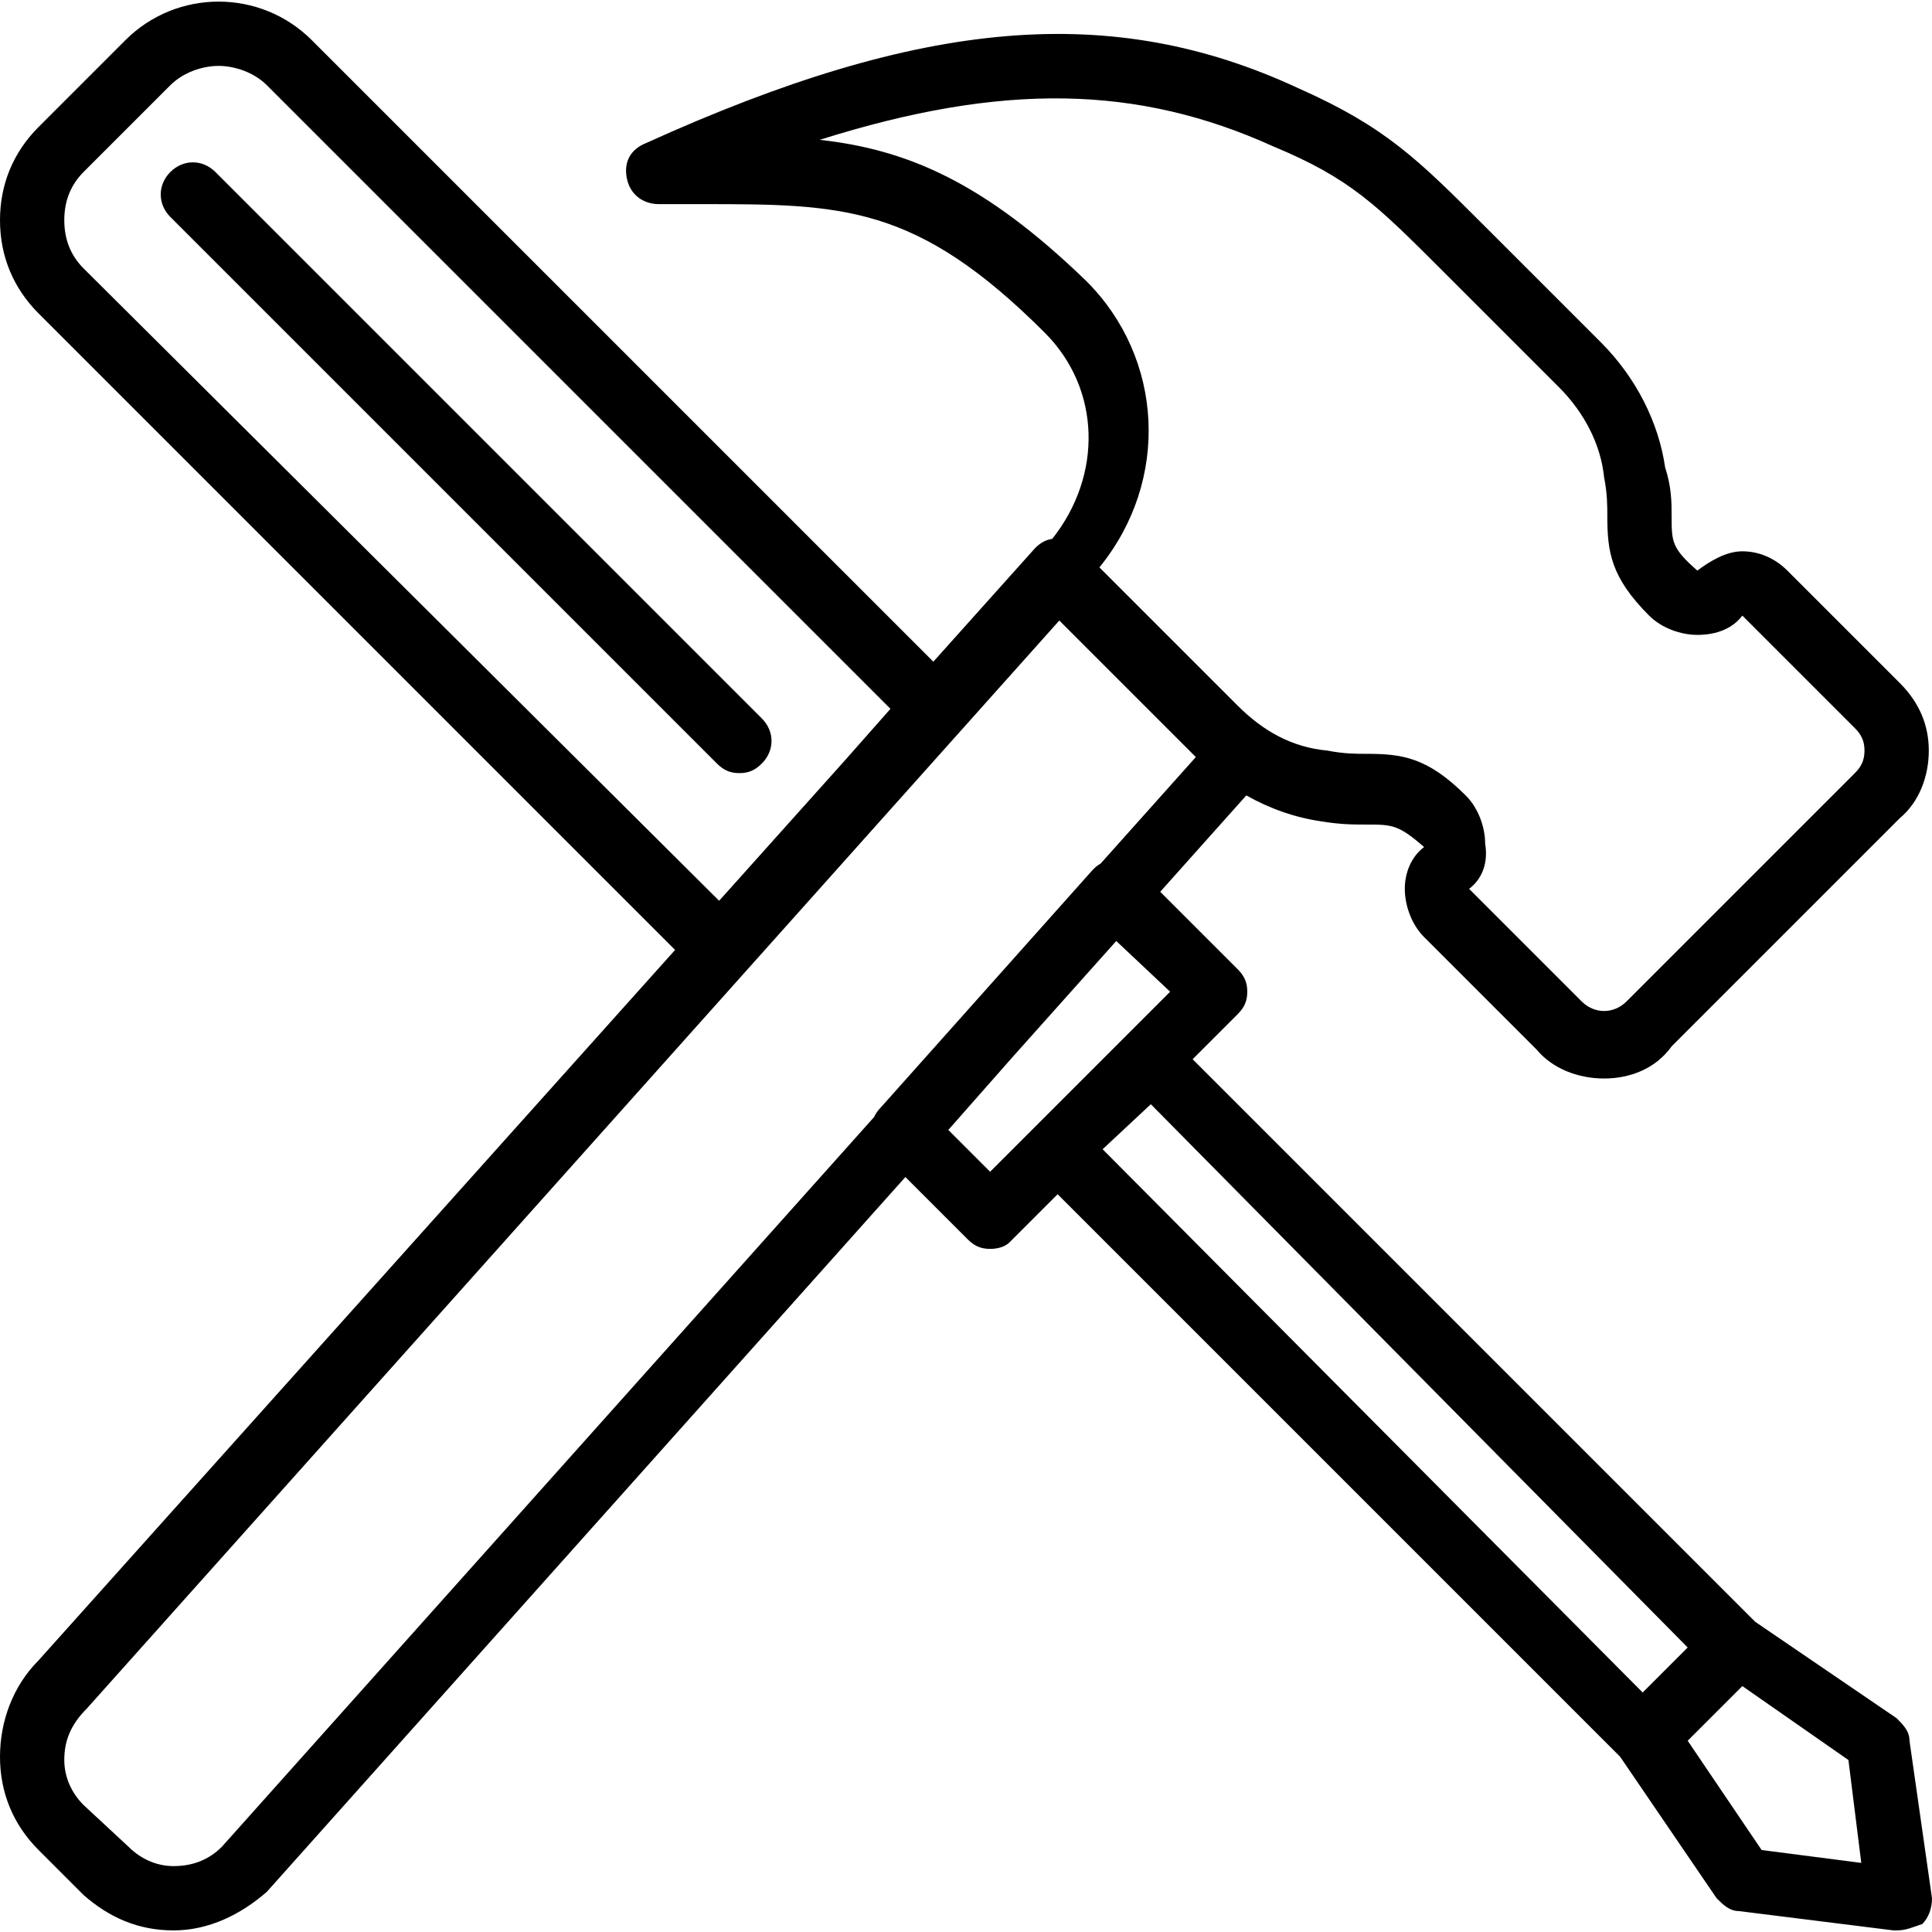
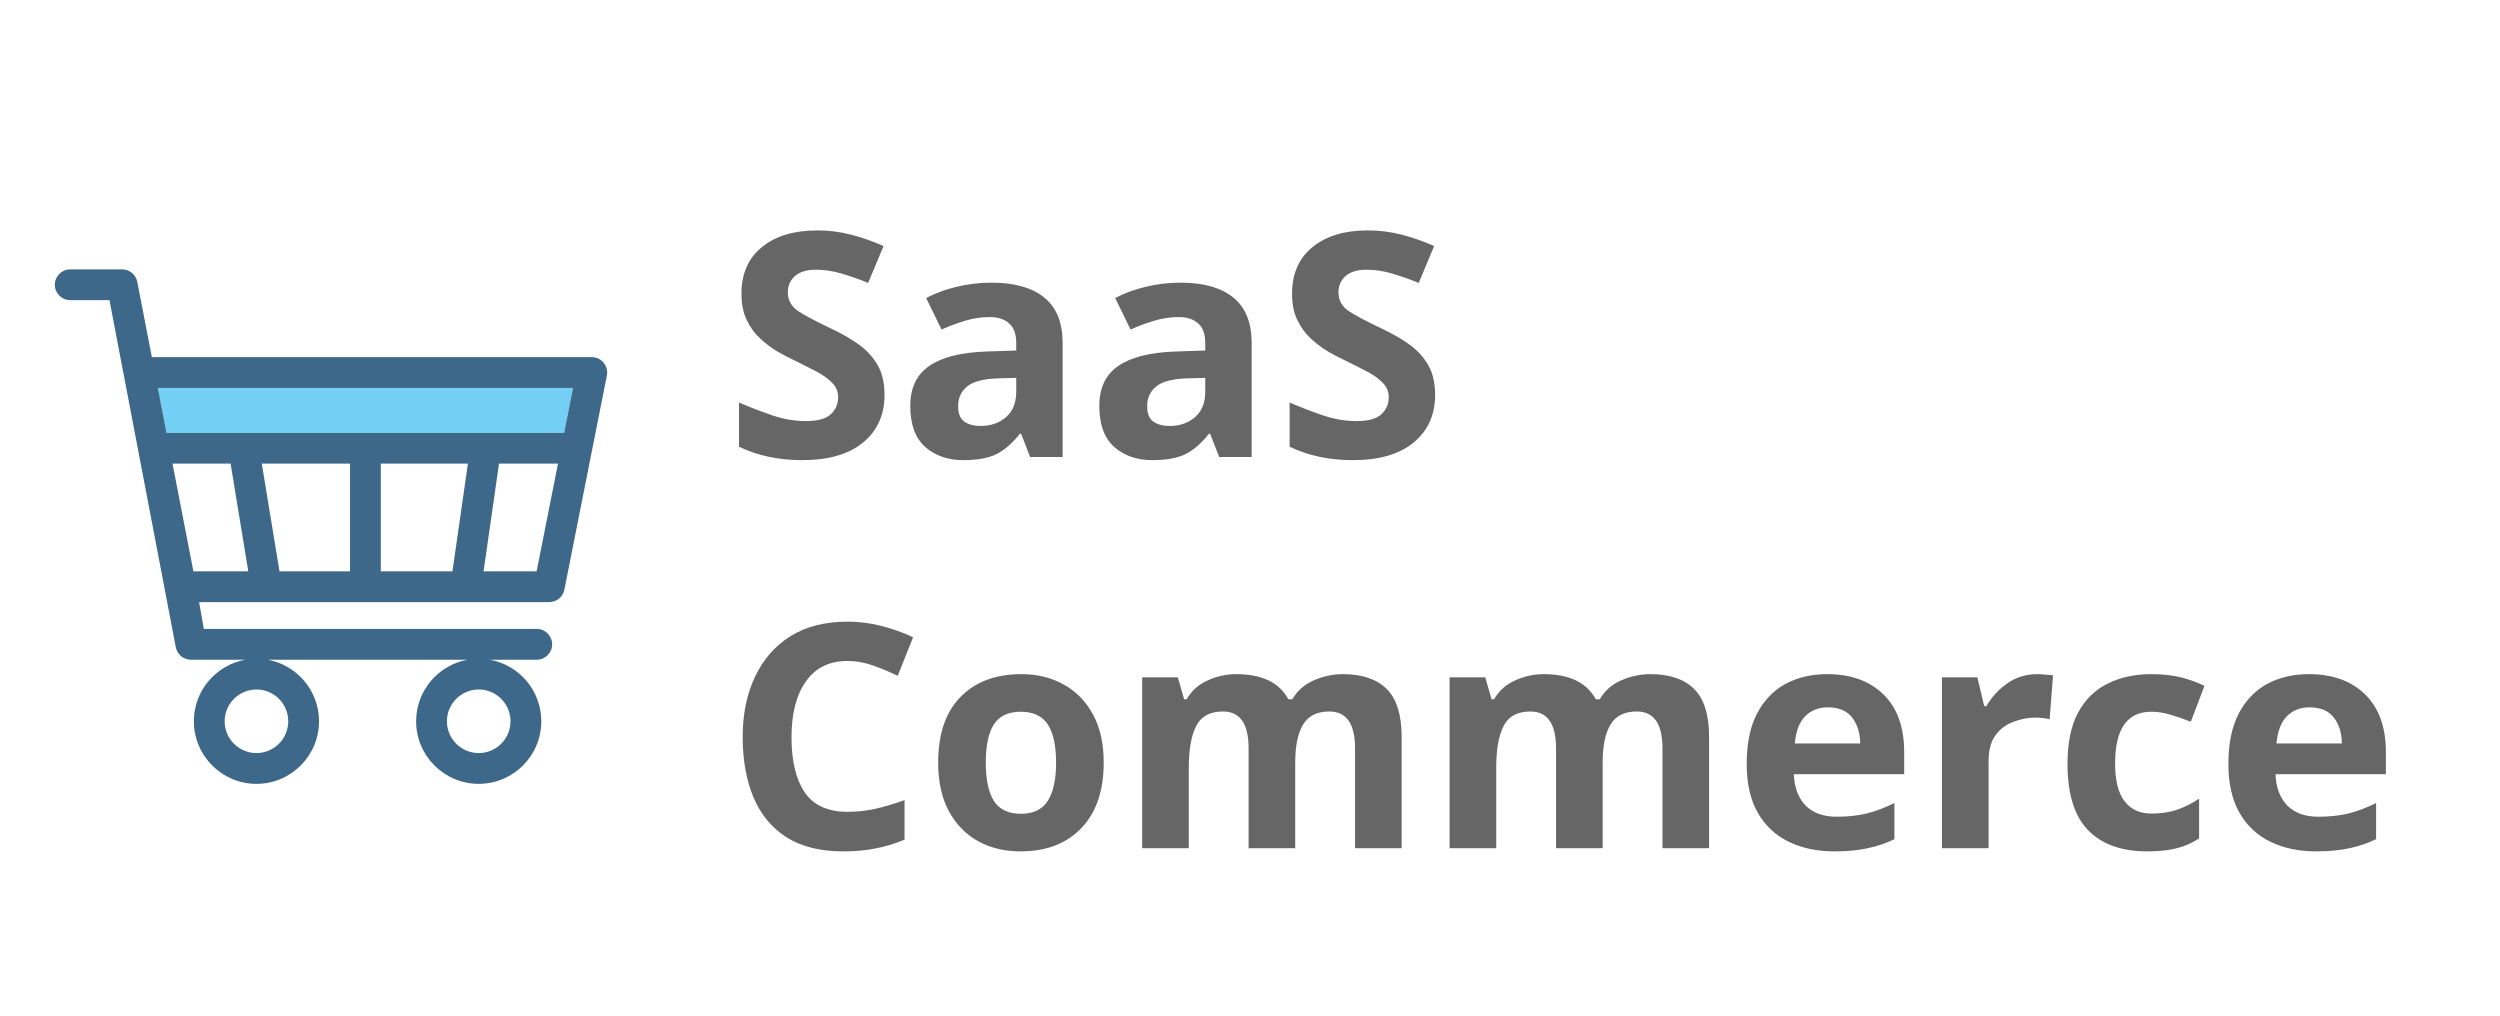
- <svg xmlns="http://www.w3.org/2000/svg" version="1.1" id="Layer_1" x="0px" y="0px" viewBox="0 0 512.853 512.853" style="enable-background:new 0 0 512.853 512.853;" xml:space="preserve">
-   <g transform="translate(1)">
-     <g>
-       <g>
-         <path d="M505.88,462.08c0-2.56-1.707-4.267-3.413-5.973l-37.547-25.6L315.587,281.173l11.947-11.947     c1.707-1.707,2.56-3.413,2.56-5.973s-0.853-4.267-2.56-5.973l-20.553-20.553l22.856-25.584     c6.316,3.565,13.099,5.914,19.884,6.883c5.12,0.853,8.533,0.853,11.947,0.853c6.827,0,8.533,0,15.36,5.973     c-3.413,2.56-5.12,6.827-5.12,11.093s1.707,9.387,5.12,12.8l29.867,29.867c4.267,5.12,11.093,7.68,17.92,7.68     s13.653-2.56,17.92-8.533l60.587-60.587c5.12-4.267,7.68-11.093,7.68-17.92s-2.56-12.8-7.68-17.92l-29.867-29.867     c-3.413-3.413-7.68-5.12-11.947-5.12s-8.533,2.56-11.947,5.12c-6.827-5.973-6.827-7.68-6.827-14.507c0-3.413,0-7.68-1.707-12.8     c-1.707-11.947-7.68-23.893-17.067-33.28l-30.72-30.72c-17.92-17.92-26.453-26.453-49.493-36.693     c-49.493-23.04-99.84-18.773-173.227,14.507c-4.267,1.707-5.973,5.12-5.12,9.387s4.267,6.827,8.533,6.827h11.093     c37.547,0,57.173,0,91.307,34.133c14.946,14.946,15.377,37.863,1.986,54.725c-1.805,0.272-3.179,1.082-4.546,2.449     l-27.018,30.155L81.773,10.667c-13.653-13.653-35.84-13.653-49.493,0L9.24,33.707C2.413,40.533-1,49.067-1,58.453     S2.413,76.373,9.24,83.2l168.963,168.963L9.24,440.747C2.413,447.573-1,456.96-1,466.347c0,9.387,3.413,17.92,10.24,24.747     l11.947,11.947c6.827,5.973,14.507,9.387,23.893,9.387s17.92-4.267,24.747-10.24l169.511-189.743l16.516,16.516     c1.707,1.707,3.413,2.56,5.973,2.56s4.267-0.853,5.12-1.707l12.8-12.8L429.08,466.347l25.6,37.547     c1.707,1.707,3.413,3.413,5.973,3.413l40.96,5.12h0.853c2.56,0,4.267-0.853,6.827-1.707c1.707-1.707,2.56-4.267,2.56-6.827     L505.88,462.08z M287.427,74.667C260.12,48.213,239.64,39.68,216.6,37.12c48.64-15.36,84.48-14.507,120.32,1.707     c20.48,8.533,27.307,15.36,45.227,33.28l30.72,30.72c6.827,6.827,11.093,15.36,11.947,23.893c0.853,4.267,0.853,7.68,0.853,10.24     c0,9.387,0.853,16.213,11.093,26.453c3.413,3.413,8.533,5.12,12.8,5.12c5.12,0,9.387-1.707,11.947-5.12l29.867,29.867     c1.707,1.707,2.56,3.413,2.56,5.973s-0.853,4.267-2.56,5.973l-60.587,60.587c-3.413,3.413-8.533,3.413-11.947,0l-29.867-29.867     c3.413-2.56,5.12-6.827,4.267-11.947c0-4.267-1.707-9.387-5.12-12.8c-10.24-10.24-17.067-11.093-26.453-11.093     c-2.56,0-5.973,0-10.24-0.853c-9.387-0.853-17.067-5.12-23.893-11.947l-36.693-36.693     C309.613,127.573,307.907,95.147,287.427,74.667z M21.187,71.253c-3.413-3.413-5.12-7.68-5.12-12.8s1.707-9.387,5.12-12.8     l23.04-23.04c3.413-3.413,8.533-5.12,12.8-5.12s9.387,1.707,12.8,5.12L235.373,188.16l-12.084,13.68l-33.393,37.271     L21.187,71.253z M57.88,490.24c-3.413,3.413-7.68,5.12-12.8,5.12c-4.267,0-8.533-1.707-11.947-5.12l-11.947-11.093     c-3.413-3.413-5.12-7.68-5.12-11.947c0-5.12,1.707-9.387,5.973-13.653l258.157-288.829l36.243,36.243l-25.266,28.268     c-0.713,0.405-1.378,0.936-2.041,1.599l-56.32,63.147c-0.774,0.774-1.363,1.638-1.785,2.547L57.88,490.24z M261.827,311.04     l-11.093-11.093l16.952-19.234l27.625-30.922l14.304,13.462L261.827,311.04z M304.493,293.12L447,437.333l-11.947,11.947     l-143.36-144.213L304.493,293.12z M466.627,491.093L447,462.08l14.507-14.507l28.16,19.627l3.413,27.307L466.627,491.093z" />
-         <path d="M201.24,190.72L56.173,45.653c-3.413-3.413-8.533-3.413-11.947,0s-3.413,8.533,0,11.947l145.067,145.067     c1.707,1.707,3.413,2.56,5.973,2.56s4.267-0.853,5.973-2.56C204.653,199.253,204.653,194.133,201.24,190.72z" />
+ <svg xmlns="http://www.w3.org/2000/svg" width="160mm" height="65mm" viewBox="0 0 160 65" version="1.1" id="svg8">
+   <defs id="defs2">
+     <rect x="-63.78" y="-13.822" width="10.863" height="53.132" id="rect186" />
+   </defs>
+   <g id="layer1">
+     <text xml:space="preserve" id="text184" style="font-style:normal;font-weight:normal;font-size:10.583px;line-height:1.25;font-family:sans-serif;white-space:pre;shape-inside:url(#rect186);fill:#000000;fill-opacity:1;stroke:none;" />
+     <text xml:space="preserve" style="font-style:normal;font-variant:normal;font-weight:bold;font-stretch:normal;font-size:20.033px;line-height:1.25;font-family:Futura;-inkscape-font-specification:'Futura, Bold';font-variant-ligatures:normal;font-variant-caps:normal;font-variant-numeric:normal;font-variant-east-asian:normal;text-align:start;text-anchor:start;fill:#666666;fill-opacity:1;stroke:none;stroke-width:0.501" x="46.374" y="29.246" id="text1676">
+       <tspan id="tspan1674" x="46.374" y="29.246" style="font-style:normal;font-variant:normal;font-weight:bold;font-stretch:normal;font-size:20.033px;font-family:Futura;-inkscape-font-specification:'Futura, Bold';font-variant-ligatures:normal;font-variant-caps:normal;font-variant-numeric:normal;font-variant-east-asian:normal;text-align:start;text-anchor:start;fill:#666666;stroke-width:0.501">SaaS</tspan>
+       <tspan x="46.374" y="54.287" style="font-style:normal;font-variant:normal;font-weight:bold;font-stretch:normal;font-size:20.033px;font-family:Futura;-inkscape-font-specification:'Futura, Bold';font-variant-ligatures:normal;font-variant-caps:normal;font-variant-numeric:normal;font-variant-east-asian:normal;text-align:start;text-anchor:start;fill:#666666;stroke-width:0.501" id="tspan1678">Commerce</tspan>
+     </text>
+     <g id="g2350" transform="matrix(0.08208961,0,0,0.08208961,3.508225,16.02853)">
+       <g id="g2286">
+         <g id="g2284">
+           <polygon style="fill:none" points="150.845,250.17 137.05,166.207 91.76,166.207 108.035,250.17 " id="polygon2268" />
+           <path style="fill:none" d="m 132.414,367.077 c 0,13.669 11.121,24.789 24.791,24.789 13.668,0 24.787,-11.12 24.787,-24.789 0,-13.669 -11.119,-24.789 -24.787,-24.789 -13.67,10e-4 -24.791,11.12 -24.791,24.789 z" id="path2270" />
+           <path style="fill:none" d="m 305.695,367.077 c 0,13.669 11.123,24.789 24.793,24.789 13.668,0 24.789,-11.12 24.789,-24.789 0,-13.669 -11.121,-24.789 -24.789,-24.789 -13.67,10e-4 -24.793,11.12 -24.793,24.789 z" id="path2272" />
+           <polygon style="fill:none" points="230.158,166.207 161.371,166.207 175.165,250.17 230.158,250.17 " id="polygon2274" />
+           <polygon style="fill:none" points="392.298,166.207 346.314,166.207 334.261,250.17 375.64,250.17 " id="polygon2276" />
+           <polygon style="fill:none" points="322.068,166.207 254.158,166.207 254.158,250.17 310.015,250.17 " id="polygon2278" />
+           <polygon style="fill:#73d0f4" points="404.009,107.188 80.32,107.188 87.109,142.208 397.06,142.208 " id="polygon2280" />
+           <path style="fill:#3d6889" d="m 427.898,87.573 c -2.279,-2.776 -5.682,-4.386 -9.273,-4.386 H 75.668 L 64.289,24.474 C 63.195,18.832 58.254,14.757 52.508,14.757 H 12 c -6.629,0 -12,5.373 -12,12 0,6.627 5.371,12 12,12 h 30.609 l 51.674,270.404 c 1.01,5.738 5.994,9.922 11.818,9.922 h 42.388 c -22.757,4.122 -40.076,24.067 -40.076,47.995 0,26.902 21.887,48.79 48.79,48.79 26.902,0 48.787,-21.887 48.787,-48.79 0,-23.927 -17.316,-43.872 -40.074,-47.995 h 155.855 c -22.758,4.122 -40.078,24.067 -40.078,47.995 0,26.902 21.889,48.79 48.793,48.79 26.902,0 48.789,-21.887 48.789,-48.79 0,-23.927 -17.318,-43.872 -40.074,-47.995 h 36.541 c 6.627,0 12,-5.373 12,-12 0,-6.628 -5.373,-12 -12,-12 H 116.176 L 112.5,274.17 h 272.992 c 5.729,0 10.656,-4.047 11.772,-9.665 L 430.395,97.523 c 0.698,-3.523 -0.218,-7.174 -2.497,-9.95 z m -72.621,279.504 c 0,13.669 -11.121,24.789 -24.789,24.789 -13.67,0 -24.793,-11.12 -24.793,-24.789 0,-13.669 11.123,-24.789 24.793,-24.789 13.668,10e-4 24.789,11.12 24.789,24.789 z m -173.285,0 c 0,13.669 -11.119,24.789 -24.787,24.789 -13.67,0 -24.791,-11.12 -24.791,-24.789 0,-13.669 11.121,-24.789 24.791,-24.789 13.667,10e-4 24.787,11.12 24.787,24.789 z M 108.035,250.17 91.76,166.207 h 45.29 l 13.795,83.963 z m 122.123,0 h -54.992 l -13.795,-83.963 h 68.787 z m 79.857,0 h -55.857 v -83.963 h 67.91 z m 65.625,0 h -41.379 l 12.053,-83.963 h 45.984 z M 397.06,142.208 H 87.109 l -6.789,-35.02 h 323.689 z" id="path2282" />
+         </g>
      </g>
+       <g id="g2288">
+ </g>
+       <g id="g2290">
+ </g>
+       <g id="g2292">
+ </g>
+       <g id="g2294">
+ </g>
+       <g id="g2296">
+ </g>
+       <g id="g2298">
+ </g>
+       <g id="g2300">
+ </g>
+       <g id="g2302">
+ </g>
+       <g id="g2304">
+ </g>
+       <g id="g2306">
+ </g>
+       <g id="g2308">
+ </g>
+       <g id="g2310">
+ </g>
+       <g id="g2312">
+ </g>
+       <g id="g2314">
+ </g>
+       <g id="g2316">
+ </g>
    </g>
  </g>
-   <g>
- </g>
-   <g>
- </g>
-   <g>
- </g>
-   <g>
- </g>
-   <g>
- </g>
-   <g>
- </g>
-   <g>
- </g>
-   <g>
- </g>
-   <g>
- </g>
-   <g>
- </g>
-   <g>
- </g>
-   <g>
- </g>
-   <g>
- </g>
-   <g>
- </g>
-   <g>
- </g>
</svg>
